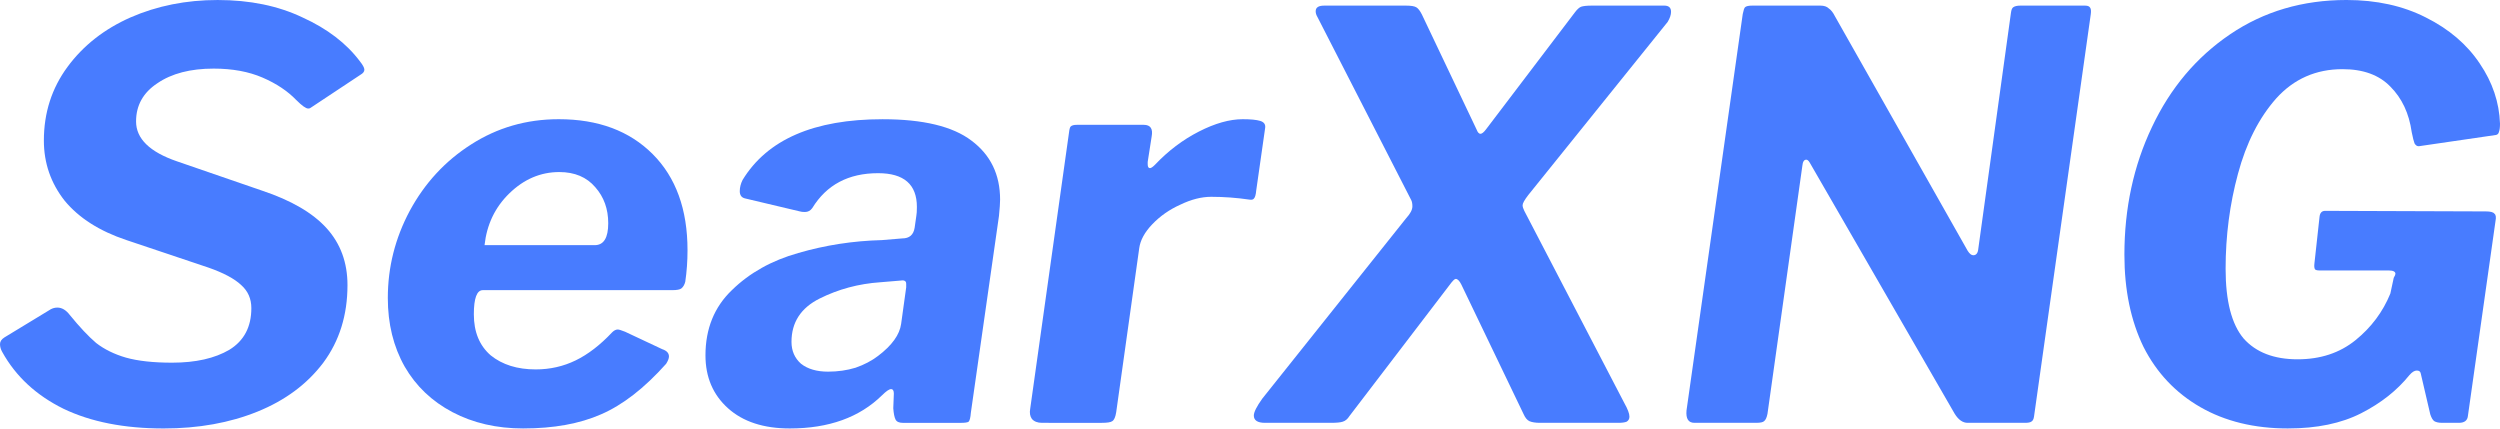
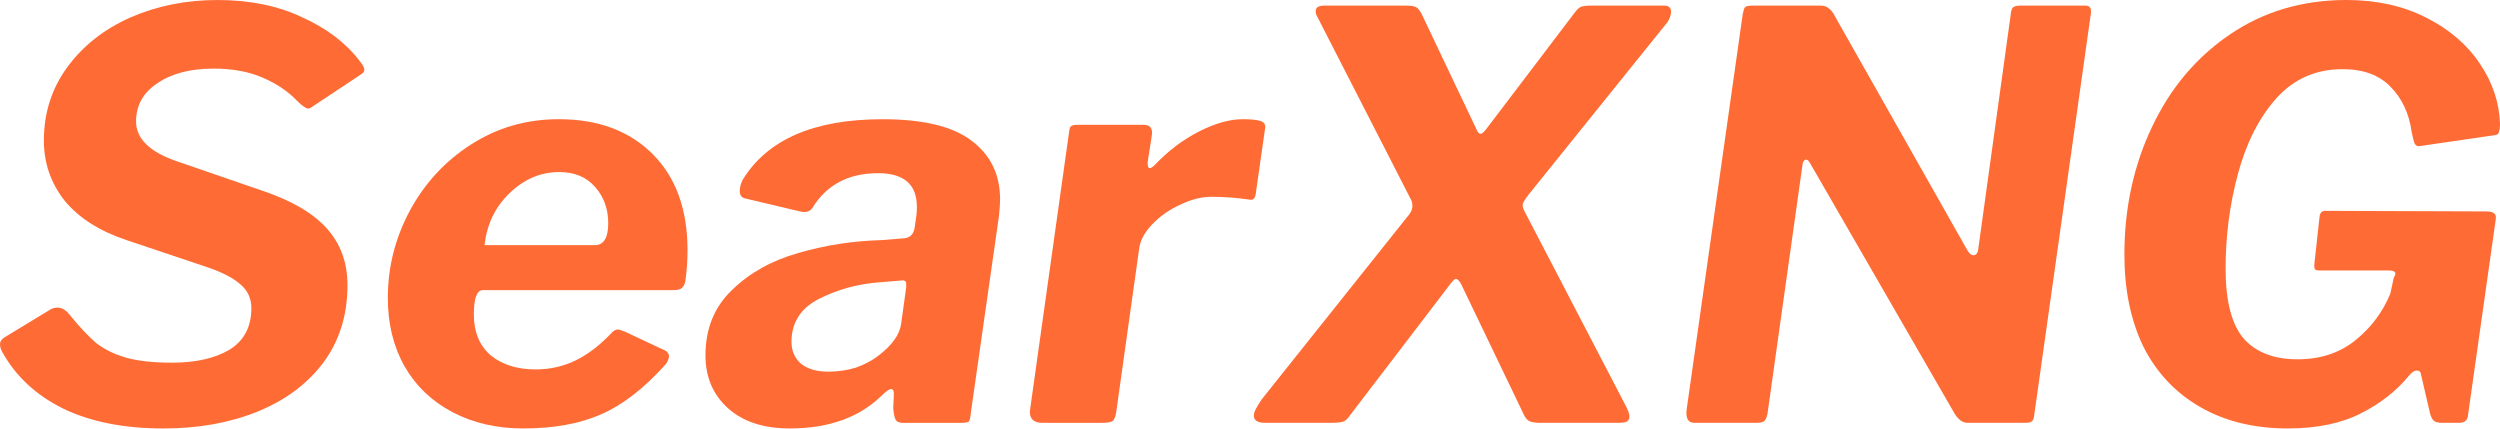
<svg xmlns="http://www.w3.org/2000/svg" id="svg8" version="1.1" viewBox="0 0 225.869 38.71" height="38.71mm" width="225.869mm">
  <defs id="defs2" />
  <g transform="translate(-4.020089,-7.482607)" id="layer1">
-     <g transform="translate(-25.70238,-86.17857)" style="font-style:normal;font-weight:normal;font-size:50.8px;line-height:1.25;font-family:sans-serif;fill:#487cff;fill-opacity:1;stroke:none;stroke-width:0.265" id="text884" aria-label="SearXNG">
-       <path id="path886" style="font-style:normal;font-variant:normal;font-weight:normal;font-stretch:normal;font-size:50.8px;font-family:'Libre Franklin';-inkscape-font-specification:'Libre Franklin';fill:#487cff;fill-opacity:1;stroke-width:0.265" d="m 56.494,102.704 q -1.168,-1.219 -3.048,-2.032 -1.88,-0.813 -4.42,-0.813 -3.15,0 -5.08,1.321 -1.93,1.27 -1.93,3.454 0,2.337 3.708,3.607 l 7.671,2.642 q 3.962,1.321 5.842,3.404 1.88,2.083 1.88,5.131 0,4.064 -2.184,7.01 -2.184,2.896 -5.944,4.42 -3.759,1.524 -8.484,1.524 -5.334,0 -9.042,-1.778 -3.708,-1.829 -5.537,-5.131 -0.203,-0.356 -0.203,-0.711 0,-0.356 0.406,-0.61 l 4.013,-2.438 q 0.356,-0.254 0.762,-0.254 0.61,0 1.118,0.66 1.321,1.626 2.388,2.54 1.118,0.864 2.692,1.321 1.626,0.457 4.166,0.457 3.2,0 5.182,-1.168 1.981,-1.219 1.981,-3.759 0,-1.27 -0.914,-2.083 -0.914,-0.864 -2.946,-1.575 l -7.417,-2.489 q -3.658,-1.219 -5.588,-3.556 -1.88,-2.388 -1.88,-5.436 0,-3.759 2.134,-6.655 2.134,-2.896 5.69,-4.47 3.607,-1.575 7.874,-1.575 4.369,0 7.671,1.575 3.353,1.524 5.182,3.962 0.406,0.508 0.406,0.762 0,0.254 -0.356,0.457 l -4.521,2.997 q -0.051,0.051 -0.203,0.051 -0.305,0 -1.067,-0.762 z" />
-       <path id="path888" style="font-style:normal;font-variant:normal;font-weight:normal;font-stretch:normal;font-size:50.8px;font-family:'Libre Franklin';-inkscape-font-specification:'Libre Franklin';fill:#487cff;fill-opacity:1;stroke-width:0.265" d="m 77.004,132.371 q -3.607,0 -6.401,-1.473 -2.794,-1.473 -4.318,-4.115 -1.524,-2.692 -1.524,-6.198 0,-4.166 1.981,-7.874 2.032,-3.759 5.537,-5.994 3.556,-2.286 7.925,-2.286 5.334,0 8.484,3.15 3.15,3.15 3.15,8.687 0,1.473 -0.203,2.845 -0.102,0.406 -0.356,0.61 -0.203,0.152 -0.813,0.152 h -17.12 q -0.813,0 -0.813,2.184 0,2.388 1.524,3.708 1.575,1.27 4.064,1.27 1.93,0 3.607,-0.813 1.676,-0.813 3.302,-2.54 0.254,-0.254 0.508,-0.254 0.152,0 0.66,0.203 l 3.353,1.575 q 0.61,0.203 0.61,0.66 0,0.254 -0.254,0.66 -2.946,3.302 -5.893,4.572 -2.896,1.27 -7.01,1.27 z m 6.452,-16.561 q 1.219,0 1.219,-1.981 0,-1.93 -1.168,-3.251 -1.168,-1.372 -3.251,-1.372 -2.54,0 -4.521,1.93 -1.93,1.88 -2.235,4.674 z" />
-       <path id="path890" style="font-style:normal;font-variant:normal;font-weight:normal;font-stretch:normal;font-size:50.8px;font-family:'Libre Franklin';-inkscape-font-specification:'Libre Franklin';fill:#487cff;fill-opacity:1;stroke-width:0.265" d="m 109.411,129.374 q -3.048,2.997 -8.331,2.997 -3.556,0 -5.588,-1.829 -2.032,-1.829 -2.032,-4.775 0,-3.607 2.388,-5.893 2.388,-2.337 5.994,-3.353 3.658,-1.067 7.569,-1.168 l 1.829,-0.152 q 0.965,0 1.118,-0.965 l 0.152,-1.067 q 0.051,-0.254 0.051,-0.813 0,-3.048 -3.505,-3.048 -4.013,0 -5.944,3.15 -0.254,0.356 -0.66,0.356 -0.305,0 -0.457,-0.051 l -4.928,-1.168 q -0.508,-0.102 -0.508,-0.66 0,-0.508 0.254,-1.016 3.353,-5.486 12.649,-5.486 5.486,0 8.026,1.93 2.591,1.93 2.591,5.334 0,0.457 -0.102,1.473 l -2.54,17.78 q -0.051,0.66 -0.203,0.813 -0.152,0.102 -0.711,0.102 h -5.232 q -0.508,0 -0.66,-0.305 -0.152,-0.305 -0.203,-1.016 l 0.051,-1.321 q 0,-0.406 -0.254,-0.406 -0.254,0 -0.813,0.559 z m 2.184,-9.754 v -0.305 q 0,-0.203 -0.102,-0.254 -0.102,-0.102 -0.406,-0.051 l -1.829,0.152 q -2.946,0.203 -5.486,1.473 -2.54,1.27 -2.54,3.912 0,1.219 0.864,1.981 0.914,0.711 2.438,0.711 1.321,0 2.489,-0.356 1.168,-0.406 2.032,-1.067 1.88,-1.422 2.083,-2.896 z" />
-       <path id="path892" style="font-style:normal;font-variant:normal;font-weight:normal;font-stretch:normal;font-size:50.8px;font-family:'Libre Franklin';-inkscape-font-specification:'Libre Franklin';fill:#487cff;fill-opacity:1;stroke-width:0.265" d="m 123.864,131.863 q -0.61,0 -0.914,-0.356 -0.254,-0.356 -0.152,-0.914 l 3.505,-24.943 q 0.051,-0.457 0.152,-0.559 0.152,-0.152 0.559,-0.152 h 6.045 q 0.914,0 0.711,1.067 l -0.356,2.286 v 0.203 q 0,0.356 0.203,0.356 0.152,0 0.457,-0.305 1.778,-1.88 3.962,-2.997 2.184,-1.118 3.962,-1.118 1.067,0 1.575,0.152 0.508,0.152 0.457,0.61 l -0.813,5.69 q -0.051,0.559 -0.203,0.711 -0.102,0.152 -0.406,0.102 -1.727,-0.254 -3.454,-0.254 -1.321,0 -2.794,0.711 -1.473,0.66 -2.54,1.778 -1.016,1.067 -1.168,2.134 l -2.083,14.834 q -0.102,0.66 -0.356,0.813 -0.203,0.152 -0.965,0.152 z" />
-       <path id="path894" style="font-style:normal;font-variant:normal;font-weight:normal;font-stretch:normal;font-size:50.8px;font-family:'Libre Franklin';-inkscape-font-specification:'Libre Franklin';fill:#487cff;fill-opacity:1;stroke-width:0.265" d="m 176.481,130.085 q 0.457,0.813 0.457,1.219 0,0.305 -0.254,0.457 -0.254,0.102 -0.762,0.102 h -7.061 q -0.61,0 -0.965,-0.152 -0.305,-0.152 -0.508,-0.61 l -5.639,-11.735 q -0.254,-0.508 -0.508,-0.508 -0.152,0 -0.559,0.559 l -9.042,11.836 q -0.254,0.406 -0.61,0.508 -0.305,0.102 -1.067,0.102 h -5.944 q -1.016,0 -1.016,-0.66 0,-0.457 0.762,-1.524 l 13.005,-16.307 q 0.559,-0.61 0.559,-1.067 0,-0.356 -0.102,-0.559 l -8.484,-16.561 q -0.152,-0.254 -0.152,-0.508 0,-0.508 0.762,-0.508 h 7.417 q 0.66,0 0.914,0.152 0.254,0.152 0.508,0.66 l 4.928,10.363 q 0.152,0.406 0.356,0.406 0.203,0 0.508,-0.406 l 8.026,-10.566 q 0.305,-0.406 0.559,-0.508 0.305,-0.102 0.965,-0.102 h 6.553 q 0.61,0 0.61,0.559 0,0.406 -0.305,0.914 l -12.598,15.646 q -0.508,0.66 -0.508,0.914 0,0.203 0.152,0.508 z" />
-       <path id="path896" style="font-style:normal;font-variant:normal;font-weight:normal;font-stretch:normal;font-size:50.8px;font-family:'Libre Franklin';-inkscape-font-specification:'Libre Franklin';fill:#487cff;fill-opacity:1;stroke-width:0.265" d="m 218.113,94.169 q 0.356,0 0.457,0.203 0.102,0.152 0.051,0.559 l -5.131,36.373 q -0.051,0.356 -0.254,0.457 -0.152,0.102 -0.559,0.102 h -5.182 q -0.66,0 -1.168,-0.813 l -13.106,-22.708 q -0.152,-0.254 -0.305,-0.254 -0.305,0 -0.356,0.559 l -3.15,22.403 q -0.102,0.508 -0.305,0.66 -0.152,0.152 -0.711,0.152 h -5.588 q -0.813,0 -0.711,-1.118 l 5.08,-35.814 q 0.102,-0.508 0.203,-0.61 0.152,-0.152 0.66,-0.152 h 6.147 q 0.508,0 0.762,0.254 0.305,0.203 0.559,0.711 l 11.989,21.184 q 0.254,0.406 0.508,0.406 0.406,0 0.457,-0.61 l 2.946,-21.285 q 0.051,-0.406 0.203,-0.508 0.203,-0.152 0.66,-0.152 z" />
-       <path id="path898" style="font-style:normal;font-variant:normal;font-weight:normal;font-stretch:normal;font-size:50.8px;font-family:'Libre Franklin';-inkscape-font-specification:'Libre Franklin';fill:#487cff;fill-opacity:1;stroke-width:0.265" d="m 236.44,132.371 q -4.572,0 -7.925,-1.93 -3.353,-1.93 -5.131,-5.436 -1.727,-3.556 -1.727,-8.331 0,-6.299 2.489,-11.532 2.489,-5.283 7.061,-8.382 4.572,-3.099 10.516,-3.099 4.064,0 7.163,1.575 3.15,1.575 4.877,4.166 1.727,2.54 1.829,5.436 0,0.508 -0.102,0.762 -0.051,0.203 -0.254,0.254 l -6.96,1.016 h -0.051 q -0.203,0 -0.356,-0.254 -0.102,-0.254 -0.254,-1.016 -0.356,-2.54 -1.93,-4.115 -1.524,-1.575 -4.318,-1.575 -3.607,0 -5.994,2.642 -2.337,2.642 -3.454,6.807 -1.118,4.115 -1.118,8.585 0,4.369 1.626,6.299 1.676,1.88 4.877,1.88 3.099,0 5.232,-1.727 2.134,-1.727 3.15,-4.216 l 0.305,-1.422 q 0.152,-0.254 0.152,-0.356 0,-0.305 -0.61,-0.305 h -6.248 q -0.305,0 -0.406,-0.102 -0.102,-0.152 -0.051,-0.559 l 0.457,-4.166 q 0.051,-0.559 0.508,-0.559 l 14.529,0.051 q 0.61,0 0.762,0.203 0.203,0.152 0.102,0.66 l -2.489,17.577 q -0.051,0.66 -0.813,0.66 h -1.524 q -0.457,0 -0.711,-0.152 -0.203,-0.152 -0.356,-0.61 l -0.864,-3.708 q -0.051,-0.254 -0.356,-0.254 -0.305,0 -0.66,0.406 -1.676,2.083 -4.369,3.454 -2.692,1.372 -6.604,1.372 z" />
+     <g transform="translate(-25.70238,-86.17857)" style="font-style:normal;font-weight:normal;font-size:50.8px;line-height:1.25;font-family:sans-serif;fill:#FF6B35;fill-opacity:1;stroke:none;stroke-width:0.265" id="text884" aria-label="SearXNG">
+       <path id="path886" style="font-style:normal;font-variant:normal;font-weight:normal;font-stretch:normal;font-size:50.8px;font-family:'Libre Franklin';-inkscape-font-specification:'Libre Franklin';fill:#FF6B35;fill-opacity:1;stroke-width:0.265" d="m 56.494,102.704 q -1.168,-1.219 -3.048,-2.032 -1.88,-0.813 -4.42,-0.813 -3.15,0 -5.08,1.321 -1.93,1.27 -1.93,3.454 0,2.337 3.708,3.607 l 7.671,2.642 q 3.962,1.321 5.842,3.404 1.88,2.083 1.88,5.131 0,4.064 -2.184,7.01 -2.184,2.896 -5.944,4.42 -3.759,1.524 -8.484,1.524 -5.334,0 -9.042,-1.778 -3.708,-1.829 -5.537,-5.131 -0.203,-0.356 -0.203,-0.711 0,-0.356 0.406,-0.61 l 4.013,-2.438 q 0.356,-0.254 0.762,-0.254 0.61,0 1.118,0.66 1.321,1.626 2.388,2.54 1.118,0.864 2.692,1.321 1.626,0.457 4.166,0.457 3.2,0 5.182,-1.168 1.981,-1.219 1.981,-3.759 0,-1.27 -0.914,-2.083 -0.914,-0.864 -2.946,-1.575 l -7.417,-2.489 q -3.658,-1.219 -5.588,-3.556 -1.88,-2.388 -1.88,-5.436 0,-3.759 2.134,-6.655 2.134,-2.896 5.69,-4.47 3.607,-1.575 7.874,-1.575 4.369,0 7.671,1.575 3.353,1.524 5.182,3.962 0.406,0.508 0.406,0.762 0,0.254 -0.356,0.457 l -4.521,2.997 q -0.051,0.051 -0.203,0.051 -0.305,0 -1.067,-0.762 z" />
+       <path id="path888" style="font-style:normal;font-variant:normal;font-weight:normal;font-stretch:normal;font-size:50.8px;font-family:'Libre Franklin';-inkscape-font-specification:'Libre Franklin';fill:#FF6B35;fill-opacity:1;stroke-width:0.265" d="m 77.004,132.371 q -3.607,0 -6.401,-1.473 -2.794,-1.473 -4.318,-4.115 -1.524,-2.692 -1.524,-6.198 0,-4.166 1.981,-7.874 2.032,-3.759 5.537,-5.994 3.556,-2.286 7.925,-2.286 5.334,0 8.484,3.15 3.15,3.15 3.15,8.687 0,1.473 -0.203,2.845 -0.102,0.406 -0.356,0.61 -0.203,0.152 -0.813,0.152 h -17.12 q -0.813,0 -0.813,2.184 0,2.388 1.524,3.708 1.575,1.27 4.064,1.27 1.93,0 3.607,-0.813 1.676,-0.813 3.302,-2.54 0.254,-0.254 0.508,-0.254 0.152,0 0.66,0.203 l 3.353,1.575 q 0.61,0.203 0.61,0.66 0,0.254 -0.254,0.66 -2.946,3.302 -5.893,4.572 -2.896,1.27 -7.01,1.27 z m 6.452,-16.561 q 1.219,0 1.219,-1.981 0,-1.93 -1.168,-3.251 -1.168,-1.372 -3.251,-1.372 -2.54,0 -4.521,1.93 -1.93,1.88 -2.235,4.674 z" />
+       <path id="path890" style="font-style:normal;font-variant:normal;font-weight:normal;font-stretch:normal;font-size:50.8px;font-family:'Libre Franklin';-inkscape-font-specification:'Libre Franklin';fill:#FF6B35;fill-opacity:1;stroke-width:0.265" d="m 109.411,129.374 q -3.048,2.997 -8.331,2.997 -3.556,0 -5.588,-1.829 -2.032,-1.829 -2.032,-4.775 0,-3.607 2.388,-5.893 2.388,-2.337 5.994,-3.353 3.658,-1.067 7.569,-1.168 l 1.829,-0.152 q 0.965,0 1.118,-0.965 l 0.152,-1.067 q 0.051,-0.254 0.051,-0.813 0,-3.048 -3.505,-3.048 -4.013,0 -5.944,3.15 -0.254,0.356 -0.66,0.356 -0.305,0 -0.457,-0.051 l -4.928,-1.168 q -0.508,-0.102 -0.508,-0.66 0,-0.508 0.254,-1.016 3.353,-5.486 12.649,-5.486 5.486,0 8.026,1.93 2.591,1.93 2.591,5.334 0,0.457 -0.102,1.473 l -2.54,17.78 q -0.051,0.66 -0.203,0.813 -0.152,0.102 -0.711,0.102 h -5.232 q -0.508,0 -0.66,-0.305 -0.152,-0.305 -0.203,-1.016 l 0.051,-1.321 q 0,-0.406 -0.254,-0.406 -0.254,0 -0.813,0.559 z m 2.184,-9.754 v -0.305 q 0,-0.203 -0.102,-0.254 -0.102,-0.102 -0.406,-0.051 l -1.829,0.152 q -2.946,0.203 -5.486,1.473 -2.54,1.27 -2.54,3.912 0,1.219 0.864,1.981 0.914,0.711 2.438,0.711 1.321,0 2.489,-0.356 1.168,-0.406 2.032,-1.067 1.88,-1.422 2.083,-2.896 z" />
+       <path id="path892" style="font-style:normal;font-variant:normal;font-weight:normal;font-stretch:normal;font-size:50.8px;font-family:'Libre Franklin';-inkscape-font-specification:'Libre Franklin';fill:#FF6B35;fill-opacity:1;stroke-width:0.265" d="m 123.864,131.863 q -0.61,0 -0.914,-0.356 -0.254,-0.356 -0.152,-0.914 l 3.505,-24.943 q 0.051,-0.457 0.152,-0.559 0.152,-0.152 0.559,-0.152 h 6.045 q 0.914,0 0.711,1.067 l -0.356,2.286 v 0.203 q 0,0.356 0.203,0.356 0.152,0 0.457,-0.305 1.778,-1.88 3.962,-2.997 2.184,-1.118 3.962,-1.118 1.067,0 1.575,0.152 0.508,0.152 0.457,0.61 l -0.813,5.69 q -0.051,0.559 -0.203,0.711 -0.102,0.152 -0.406,0.102 -1.727,-0.254 -3.454,-0.254 -1.321,0 -2.794,0.711 -1.473,0.66 -2.54,1.778 -1.016,1.067 -1.168,2.134 l -2.083,14.834 q -0.102,0.66 -0.356,0.813 -0.203,0.152 -0.965,0.152 z" />
+       <path id="path894" style="font-style:normal;font-variant:normal;font-weight:normal;font-stretch:normal;font-size:50.8px;font-family:'Libre Franklin';-inkscape-font-specification:'Libre Franklin';fill:#FF6B35;fill-opacity:1;stroke-width:0.265" d="m 176.481,130.085 q 0.457,0.813 0.457,1.219 0,0.305 -0.254,0.457 -0.254,0.102 -0.762,0.102 h -7.061 q -0.61,0 -0.965,-0.152 -0.305,-0.152 -0.508,-0.61 l -5.639,-11.735 q -0.254,-0.508 -0.508,-0.508 -0.152,0 -0.559,0.559 l -9.042,11.836 q -0.254,0.406 -0.61,0.508 -0.305,0.102 -1.067,0.102 h -5.944 q -1.016,0 -1.016,-0.66 0,-0.457 0.762,-1.524 l 13.005,-16.307 q 0.559,-0.61 0.559,-1.067 0,-0.356 -0.102,-0.559 l -8.484,-16.561 q -0.152,-0.254 -0.152,-0.508 0,-0.508 0.762,-0.508 h 7.417 q 0.66,0 0.914,0.152 0.254,0.152 0.508,0.66 l 4.928,10.363 q 0.152,0.406 0.356,0.406 0.203,0 0.508,-0.406 l 8.026,-10.566 q 0.305,-0.406 0.559,-0.508 0.305,-0.102 0.965,-0.102 h 6.553 q 0.61,0 0.61,0.559 0,0.406 -0.305,0.914 l -12.598,15.646 q -0.508,0.66 -0.508,0.914 0,0.203 0.152,0.508 z" />
+       <path id="path896" style="font-style:normal;font-variant:normal;font-weight:normal;font-stretch:normal;font-size:50.8px;font-family:'Libre Franklin';-inkscape-font-specification:'Libre Franklin';fill:#FF6B35;fill-opacity:1;stroke-width:0.265" d="m 218.113,94.169 q 0.356,0 0.457,0.203 0.102,0.152 0.051,0.559 l -5.131,36.373 q -0.051,0.356 -0.254,0.457 -0.152,0.102 -0.559,0.102 h -5.182 q -0.66,0 -1.168,-0.813 l -13.106,-22.708 q -0.152,-0.254 -0.305,-0.254 -0.305,0 -0.356,0.559 l -3.15,22.403 q -0.102,0.508 -0.305,0.66 -0.152,0.152 -0.711,0.152 h -5.588 q -0.813,0 -0.711,-1.118 l 5.08,-35.814 q 0.102,-0.508 0.203,-0.61 0.152,-0.152 0.66,-0.152 h 6.147 q 0.508,0 0.762,0.254 0.305,0.203 0.559,0.711 l 11.989,21.184 q 0.254,0.406 0.508,0.406 0.406,0 0.457,-0.61 l 2.946,-21.285 q 0.051,-0.406 0.203,-0.508 0.203,-0.152 0.66,-0.152 z" />
+       <path id="path898" style="font-style:normal;font-variant:normal;font-weight:normal;font-stretch:normal;font-size:50.8px;font-family:'Libre Franklin';-inkscape-font-specification:'Libre Franklin';fill:#FF6B35;fill-opacity:1;stroke-width:0.265" d="m 236.44,132.371 q -4.572,0 -7.925,-1.93 -3.353,-1.93 -5.131,-5.436 -1.727,-3.556 -1.727,-8.331 0,-6.299 2.489,-11.532 2.489,-5.283 7.061,-8.382 4.572,-3.099 10.516,-3.099 4.064,0 7.163,1.575 3.15,1.575 4.877,4.166 1.727,2.54 1.829,5.436 0,0.508 -0.102,0.762 -0.051,0.203 -0.254,0.254 l -6.96,1.016 h -0.051 q -0.203,0 -0.356,-0.254 -0.102,-0.254 -0.254,-1.016 -0.356,-2.54 -1.93,-4.115 -1.524,-1.575 -4.318,-1.575 -3.607,0 -5.994,2.642 -2.337,2.642 -3.454,6.807 -1.118,4.115 -1.118,8.585 0,4.369 1.626,6.299 1.676,1.88 4.877,1.88 3.099,0 5.232,-1.727 2.134,-1.727 3.15,-4.216 l 0.305,-1.422 q 0.152,-0.254 0.152,-0.356 0,-0.305 -0.61,-0.305 h -6.248 q -0.305,0 -0.406,-0.102 -0.102,-0.152 -0.051,-0.559 l 0.457,-4.166 q 0.051,-0.559 0.508,-0.559 l 14.529,0.051 q 0.61,0 0.762,0.203 0.203,0.152 0.102,0.66 l -2.489,17.577 q -0.051,0.66 -0.813,0.66 h -1.524 q -0.457,0 -0.711,-0.152 -0.203,-0.152 -0.356,-0.61 l -0.864,-3.708 q -0.051,-0.254 -0.356,-0.254 -0.305,0 -0.66,0.406 -1.676,2.083 -4.369,3.454 -2.692,1.372 -6.604,1.372 z" />
    </g>
  </g>
</svg>
